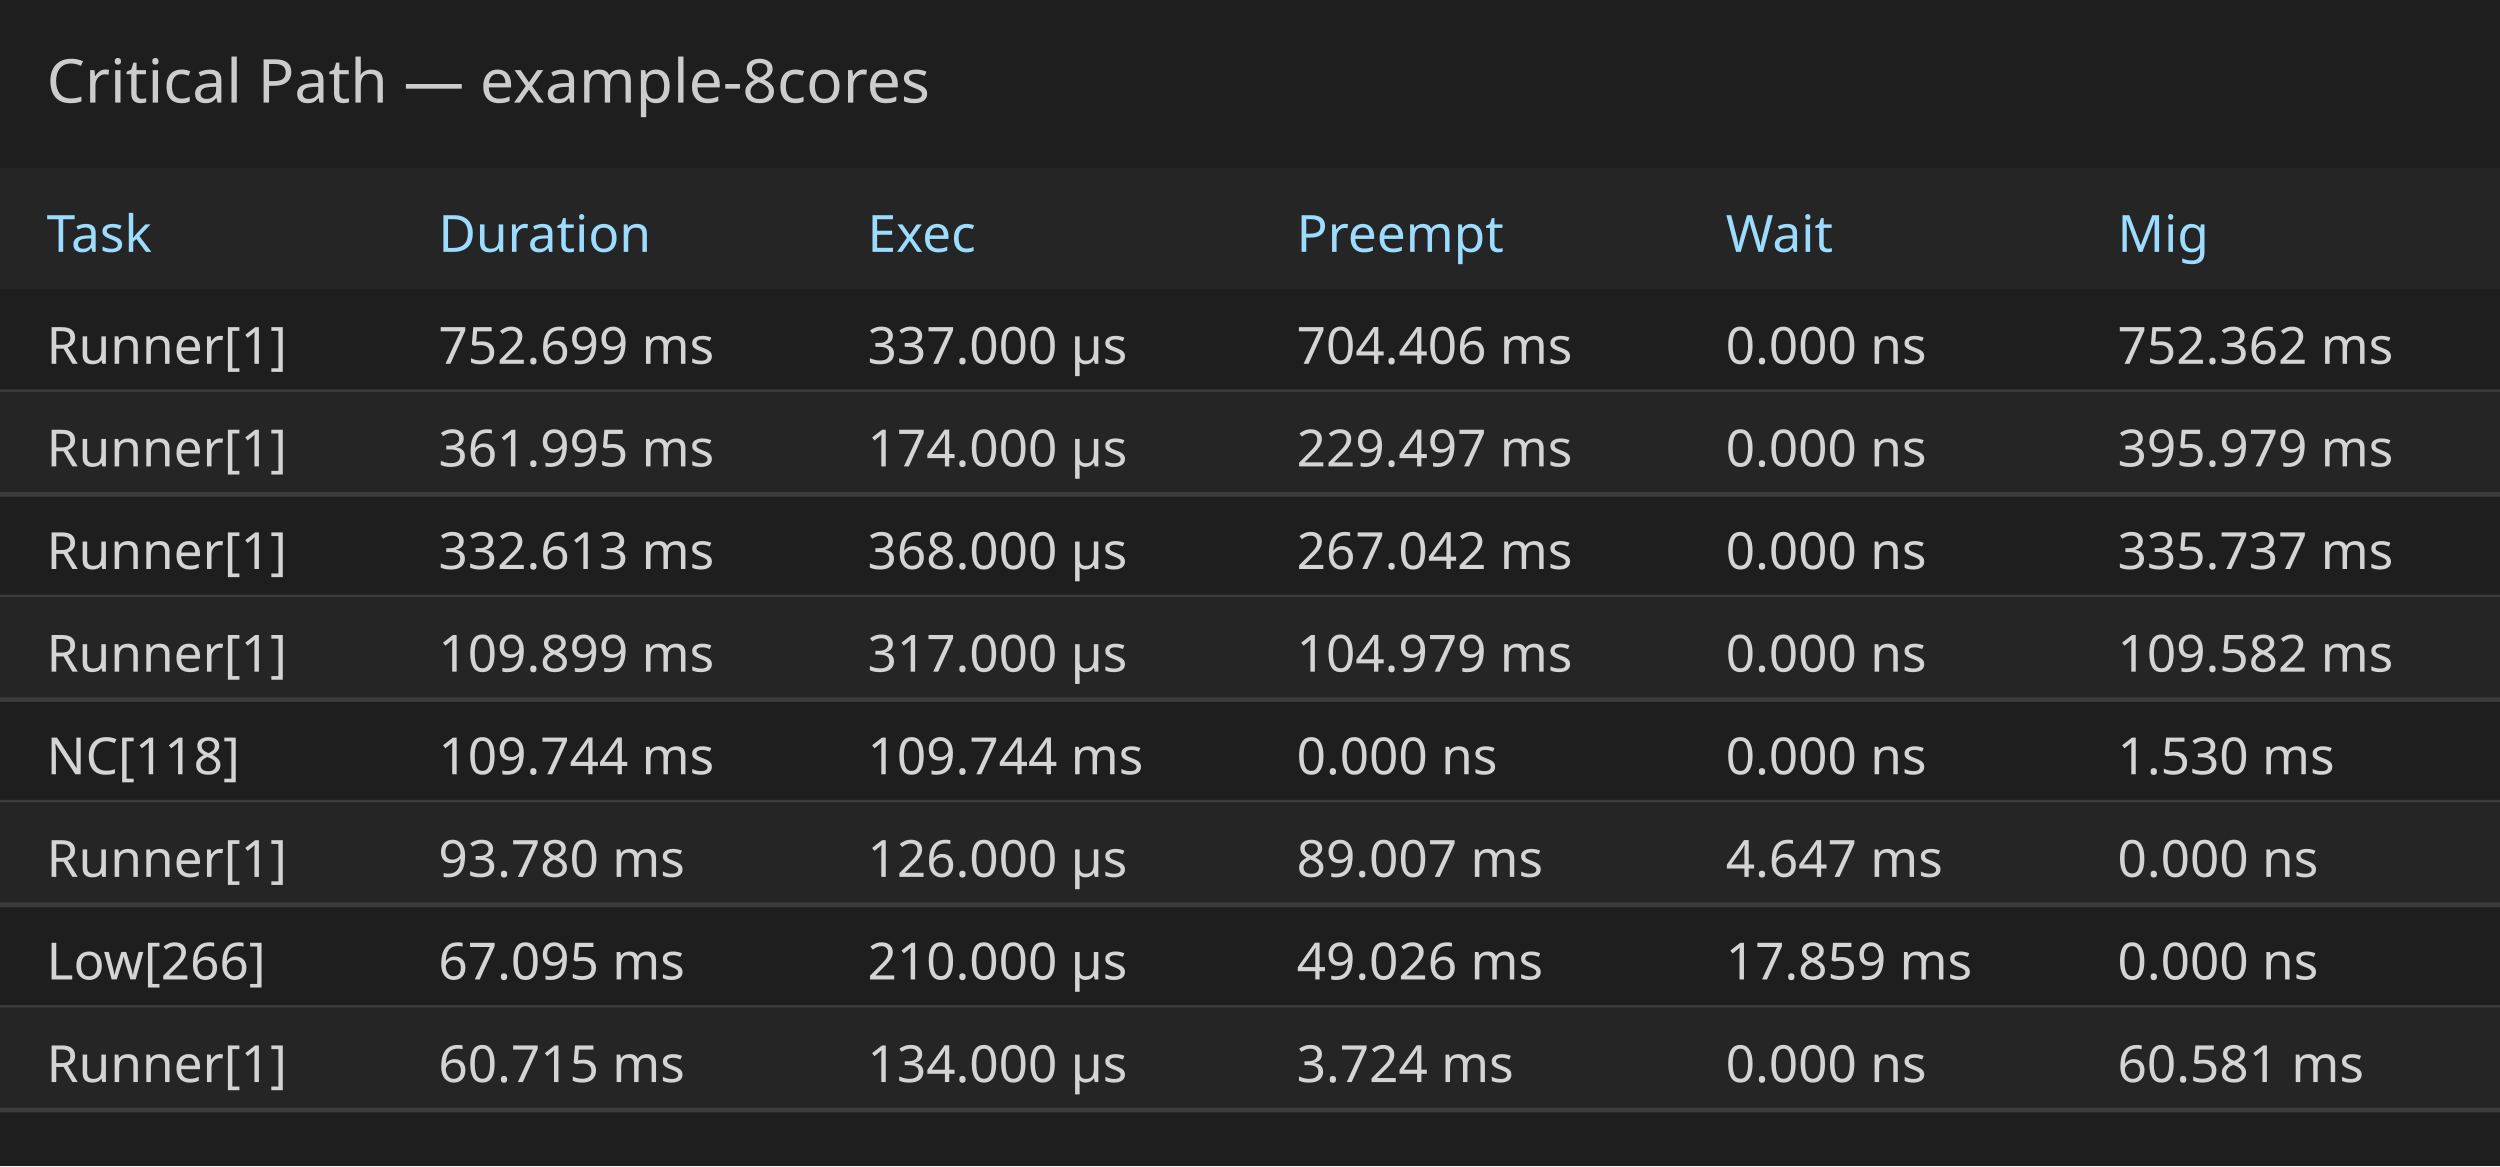
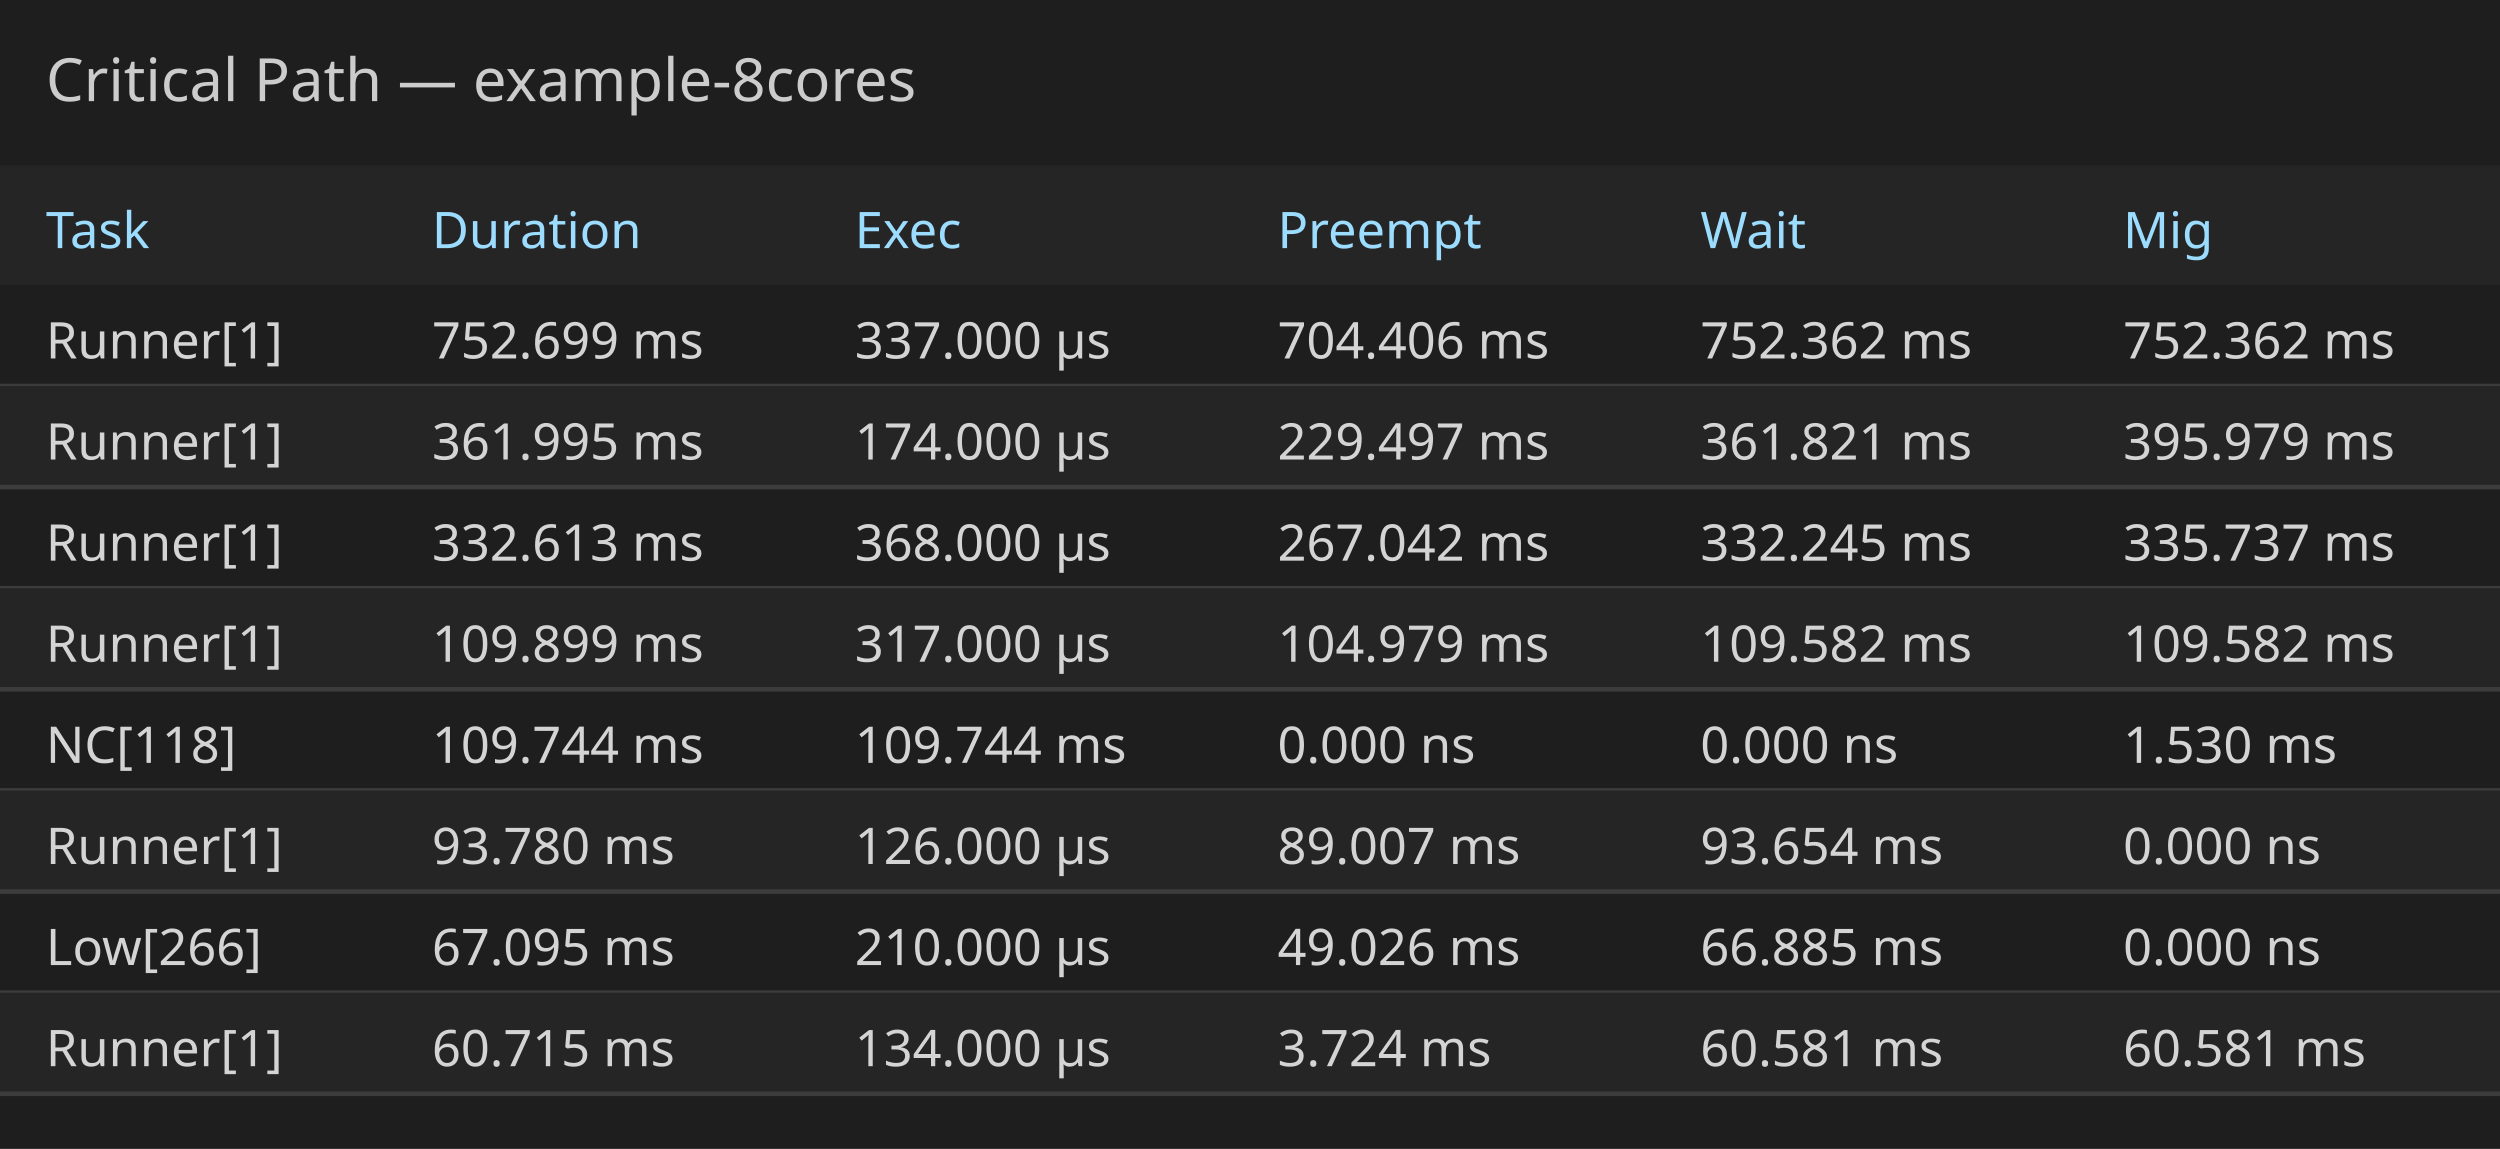
- <svg xmlns="http://www.w3.org/2000/svg" width="536" height="250" viewBox="0 0 536 250">
-   <rect width="536" height="250" fill="#1e1e1e" />
+ <svg xmlns="http://www.w3.org/2000/svg" width="544" height="250" viewBox="0 0 544 250">
+   <rect width="544" height="250" fill="#1e1e1e" />
  <text x="10" y="22" fill="#cccccc" font-family="ui-sans-serif, system-ui, sans-serif" font-size="13">Critical Path — example-8cores</text>
-   <rect x="0" y="36" width="536" height="26" fill="#252526" />
+   <rect x="0" y="36" width="544" height="26" fill="#252526" />
  <text x="10" y="54" fill="#9cdcfe" font-family="ui-sans-serif, system-ui, sans-serif" font-size="11">Task</text>
  <text x="94" y="54" fill="#9cdcfe" font-family="ui-sans-serif, system-ui, sans-serif" font-size="11">Duration</text>
  <text x="186" y="54" fill="#9cdcfe" font-family="ui-sans-serif, system-ui, sans-serif" font-size="11">Exec</text>
  <text x="278" y="54" fill="#9cdcfe" font-family="ui-sans-serif, system-ui, sans-serif" font-size="11">Preempt</text>
  <text x="370" y="54" fill="#9cdcfe" font-family="ui-sans-serif, system-ui, sans-serif" font-size="11">Wait</text>
-   <text x="454" y="54" fill="#9cdcfe" font-family="ui-sans-serif, system-ui, sans-serif" font-size="11">Mig</text>
-   <line x1="0" y1="84" x2="536" y2="84" stroke="#3c3c3c" stroke-width="1" />
+   <text x="462" y="54" fill="#9cdcfe" font-family="ui-sans-serif, system-ui, sans-serif" font-size="11">Mig</text>
+   <line x1="0" y1="84" x2="544" y2="84" stroke="#3c3c3c" stroke-width="1" />
  <text x="10" y="78" fill="#d4d4d4" font-family="ui-sans-serif, system-ui, sans-serif" font-size="11">Runner[1]</text>
  <text x="94" y="78" fill="#d4d4d4" font-family="ui-sans-serif, system-ui, sans-serif" font-size="11">752.699 ms</text>
  <text x="186" y="78" fill="#d4d4d4" font-family="ui-sans-serif, system-ui, sans-serif" font-size="11">337.000 µs</text>
  <text x="278" y="78" fill="#d4d4d4" font-family="ui-sans-serif, system-ui, sans-serif" font-size="11">704.406 ms</text>
-   <text x="370" y="78" fill="#d4d4d4" font-family="ui-sans-serif, system-ui, sans-serif" font-size="11">0.000 ns</text>
-   <text x="454" y="78" fill="#d4d4d4" font-family="ui-sans-serif, system-ui, sans-serif" font-size="11">752.362 ms</text>
-   <rect x="0" y="84" width="536" height="22" fill="#252526" />
-   <line x1="0" y1="106" x2="536" y2="106" stroke="#3c3c3c" stroke-width="1" />
+   <text x="370" y="78" fill="#d4d4d4" font-family="ui-sans-serif, system-ui, sans-serif" font-size="11">752.362 ms</text>
+   <text x="462" y="78" fill="#d4d4d4" font-family="ui-sans-serif, system-ui, sans-serif" font-size="11">752.362 ms</text>
+   <rect x="0" y="84" width="544" height="22" fill="#252526" />
+   <line x1="0" y1="106" x2="544" y2="106" stroke="#3c3c3c" stroke-width="1" />
  <text x="10" y="100" fill="#d4d4d4" font-family="ui-sans-serif, system-ui, sans-serif" font-size="11">Runner[1]</text>
  <text x="94" y="100" fill="#d4d4d4" font-family="ui-sans-serif, system-ui, sans-serif" font-size="11">361.995 ms</text>
  <text x="186" y="100" fill="#d4d4d4" font-family="ui-sans-serif, system-ui, sans-serif" font-size="11">174.000 µs</text>
  <text x="278" y="100" fill="#d4d4d4" font-family="ui-sans-serif, system-ui, sans-serif" font-size="11">229.497 ms</text>
-   <text x="370" y="100" fill="#d4d4d4" font-family="ui-sans-serif, system-ui, sans-serif" font-size="11">0.000 ns</text>
-   <text x="454" y="100" fill="#d4d4d4" font-family="ui-sans-serif, system-ui, sans-serif" font-size="11">395.979 ms</text>
-   <line x1="0" y1="128" x2="536" y2="128" stroke="#3c3c3c" stroke-width="1" />
+   <text x="370" y="100" fill="#d4d4d4" font-family="ui-sans-serif, system-ui, sans-serif" font-size="11">361.821 ms</text>
+   <text x="462" y="100" fill="#d4d4d4" font-family="ui-sans-serif, system-ui, sans-serif" font-size="11">395.979 ms</text>
+   <line x1="0" y1="128" x2="544" y2="128" stroke="#3c3c3c" stroke-width="1" />
  <text x="10" y="122" fill="#d4d4d4" font-family="ui-sans-serif, system-ui, sans-serif" font-size="11">Runner[1]</text>
  <text x="94" y="122" fill="#d4d4d4" font-family="ui-sans-serif, system-ui, sans-serif" font-size="11">332.613 ms</text>
  <text x="186" y="122" fill="#d4d4d4" font-family="ui-sans-serif, system-ui, sans-serif" font-size="11">368.000 µs</text>
  <text x="278" y="122" fill="#d4d4d4" font-family="ui-sans-serif, system-ui, sans-serif" font-size="11">267.042 ms</text>
-   <text x="370" y="122" fill="#d4d4d4" font-family="ui-sans-serif, system-ui, sans-serif" font-size="11">0.000 ns</text>
-   <text x="454" y="122" fill="#d4d4d4" font-family="ui-sans-serif, system-ui, sans-serif" font-size="11">335.737 ms</text>
-   <rect x="0" y="128" width="536" height="22" fill="#252526" />
-   <line x1="0" y1="150" x2="536" y2="150" stroke="#3c3c3c" stroke-width="1" />
+   <text x="370" y="122" fill="#d4d4d4" font-family="ui-sans-serif, system-ui, sans-serif" font-size="11">332.245 ms</text>
+   <text x="462" y="122" fill="#d4d4d4" font-family="ui-sans-serif, system-ui, sans-serif" font-size="11">335.737 ms</text>
+   <rect x="0" y="128" width="544" height="22" fill="#252526" />
+   <line x1="0" y1="150" x2="544" y2="150" stroke="#3c3c3c" stroke-width="1" />
  <text x="10" y="144" fill="#d4d4d4" font-family="ui-sans-serif, system-ui, sans-serif" font-size="11">Runner[1]</text>
  <text x="94" y="144" fill="#d4d4d4" font-family="ui-sans-serif, system-ui, sans-serif" font-size="11">109.899 ms</text>
  <text x="186" y="144" fill="#d4d4d4" font-family="ui-sans-serif, system-ui, sans-serif" font-size="11">317.000 µs</text>
  <text x="278" y="144" fill="#d4d4d4" font-family="ui-sans-serif, system-ui, sans-serif" font-size="11">104.979 ms</text>
-   <text x="370" y="144" fill="#d4d4d4" font-family="ui-sans-serif, system-ui, sans-serif" font-size="11">0.000 ns</text>
-   <text x="454" y="144" fill="#d4d4d4" font-family="ui-sans-serif, system-ui, sans-serif" font-size="11">109.582 ms</text>
-   <line x1="0" y1="172" x2="536" y2="172" stroke="#3c3c3c" stroke-width="1" />
+   <text x="370" y="144" fill="#d4d4d4" font-family="ui-sans-serif, system-ui, sans-serif" font-size="11">109.582 ms</text>
+   <text x="462" y="144" fill="#d4d4d4" font-family="ui-sans-serif, system-ui, sans-serif" font-size="11">109.582 ms</text>
+   <line x1="0" y1="172" x2="544" y2="172" stroke="#3c3c3c" stroke-width="1" />
  <text x="10" y="166" fill="#d4d4d4" font-family="ui-sans-serif, system-ui, sans-serif" font-size="11">NC[118]</text>
  <text x="94" y="166" fill="#d4d4d4" font-family="ui-sans-serif, system-ui, sans-serif" font-size="11">109.744 ms</text>
  <text x="186" y="166" fill="#d4d4d4" font-family="ui-sans-serif, system-ui, sans-serif" font-size="11">109.744 ms</text>
  <text x="278" y="166" fill="#d4d4d4" font-family="ui-sans-serif, system-ui, sans-serif" font-size="11">0.000 ns</text>
  <text x="370" y="166" fill="#d4d4d4" font-family="ui-sans-serif, system-ui, sans-serif" font-size="11">0.000 ns</text>
-   <text x="454" y="166" fill="#d4d4d4" font-family="ui-sans-serif, system-ui, sans-serif" font-size="11">1.530 ms</text>
-   <rect x="0" y="172" width="536" height="22" fill="#252526" />
-   <line x1="0" y1="194" x2="536" y2="194" stroke="#3c3c3c" stroke-width="1" />
+   <text x="462" y="166" fill="#d4d4d4" font-family="ui-sans-serif, system-ui, sans-serif" font-size="11">1.530 ms</text>
+   <rect x="0" y="172" width="544" height="22" fill="#252526" />
+   <line x1="0" y1="194" x2="544" y2="194" stroke="#3c3c3c" stroke-width="1" />
  <text x="10" y="188" fill="#d4d4d4" font-family="ui-sans-serif, system-ui, sans-serif" font-size="11">Runner[1]</text>
  <text x="94" y="188" fill="#d4d4d4" font-family="ui-sans-serif, system-ui, sans-serif" font-size="11">93.780 ms</text>
  <text x="186" y="188" fill="#d4d4d4" font-family="ui-sans-serif, system-ui, sans-serif" font-size="11">126.000 µs</text>
  <text x="278" y="188" fill="#d4d4d4" font-family="ui-sans-serif, system-ui, sans-serif" font-size="11">89.007 ms</text>
-   <text x="370" y="188" fill="#d4d4d4" font-family="ui-sans-serif, system-ui, sans-serif" font-size="11">4.647 ms</text>
-   <text x="454" y="188" fill="#d4d4d4" font-family="ui-sans-serif, system-ui, sans-serif" font-size="11">0.000 ns</text>
-   <line x1="0" y1="216" x2="536" y2="216" stroke="#3c3c3c" stroke-width="1" />
+   <text x="370" y="188" fill="#d4d4d4" font-family="ui-sans-serif, system-ui, sans-serif" font-size="11">93.654 ms</text>
+   <text x="462" y="188" fill="#d4d4d4" font-family="ui-sans-serif, system-ui, sans-serif" font-size="11">0.000 ns</text>
+   <line x1="0" y1="216" x2="544" y2="216" stroke="#3c3c3c" stroke-width="1" />
  <text x="10" y="210" fill="#d4d4d4" font-family="ui-sans-serif, system-ui, sans-serif" font-size="11">Low[266]</text>
  <text x="94" y="210" fill="#d4d4d4" font-family="ui-sans-serif, system-ui, sans-serif" font-size="11">67.095 ms</text>
  <text x="186" y="210" fill="#d4d4d4" font-family="ui-sans-serif, system-ui, sans-serif" font-size="11">210.000 µs</text>
  <text x="278" y="210" fill="#d4d4d4" font-family="ui-sans-serif, system-ui, sans-serif" font-size="11">49.026 ms</text>
-   <text x="370" y="210" fill="#d4d4d4" font-family="ui-sans-serif, system-ui, sans-serif" font-size="11">17.859 ms</text>
-   <text x="454" y="210" fill="#d4d4d4" font-family="ui-sans-serif, system-ui, sans-serif" font-size="11">0.000 ns</text>
-   <rect x="0" y="216" width="536" height="22" fill="#252526" />
-   <line x1="0" y1="238" x2="536" y2="238" stroke="#3c3c3c" stroke-width="1" />
+   <text x="370" y="210" fill="#d4d4d4" font-family="ui-sans-serif, system-ui, sans-serif" font-size="11">66.885 ms</text>
+   <text x="462" y="210" fill="#d4d4d4" font-family="ui-sans-serif, system-ui, sans-serif" font-size="11">0.000 ns</text>
+   <rect x="0" y="216" width="544" height="22" fill="#252526" />
+   <line x1="0" y1="238" x2="544" y2="238" stroke="#3c3c3c" stroke-width="1" />
  <text x="10" y="232" fill="#d4d4d4" font-family="ui-sans-serif, system-ui, sans-serif" font-size="11">Runner[1]</text>
  <text x="94" y="232" fill="#d4d4d4" font-family="ui-sans-serif, system-ui, sans-serif" font-size="11">60.715 ms</text>
  <text x="186" y="232" fill="#d4d4d4" font-family="ui-sans-serif, system-ui, sans-serif" font-size="11">134.000 µs</text>
  <text x="278" y="232" fill="#d4d4d4" font-family="ui-sans-serif, system-ui, sans-serif" font-size="11">3.724 ms</text>
-   <text x="370" y="232" fill="#d4d4d4" font-family="ui-sans-serif, system-ui, sans-serif" font-size="11">0.000 ns</text>
-   <text x="454" y="232" fill="#d4d4d4" font-family="ui-sans-serif, system-ui, sans-serif" font-size="11">60.581 ms</text>
+   <text x="370" y="232" fill="#d4d4d4" font-family="ui-sans-serif, system-ui, sans-serif" font-size="11">60.581 ms</text>
+   <text x="462" y="232" fill="#d4d4d4" font-family="ui-sans-serif, system-ui, sans-serif" font-size="11">60.581 ms</text>
</svg>
